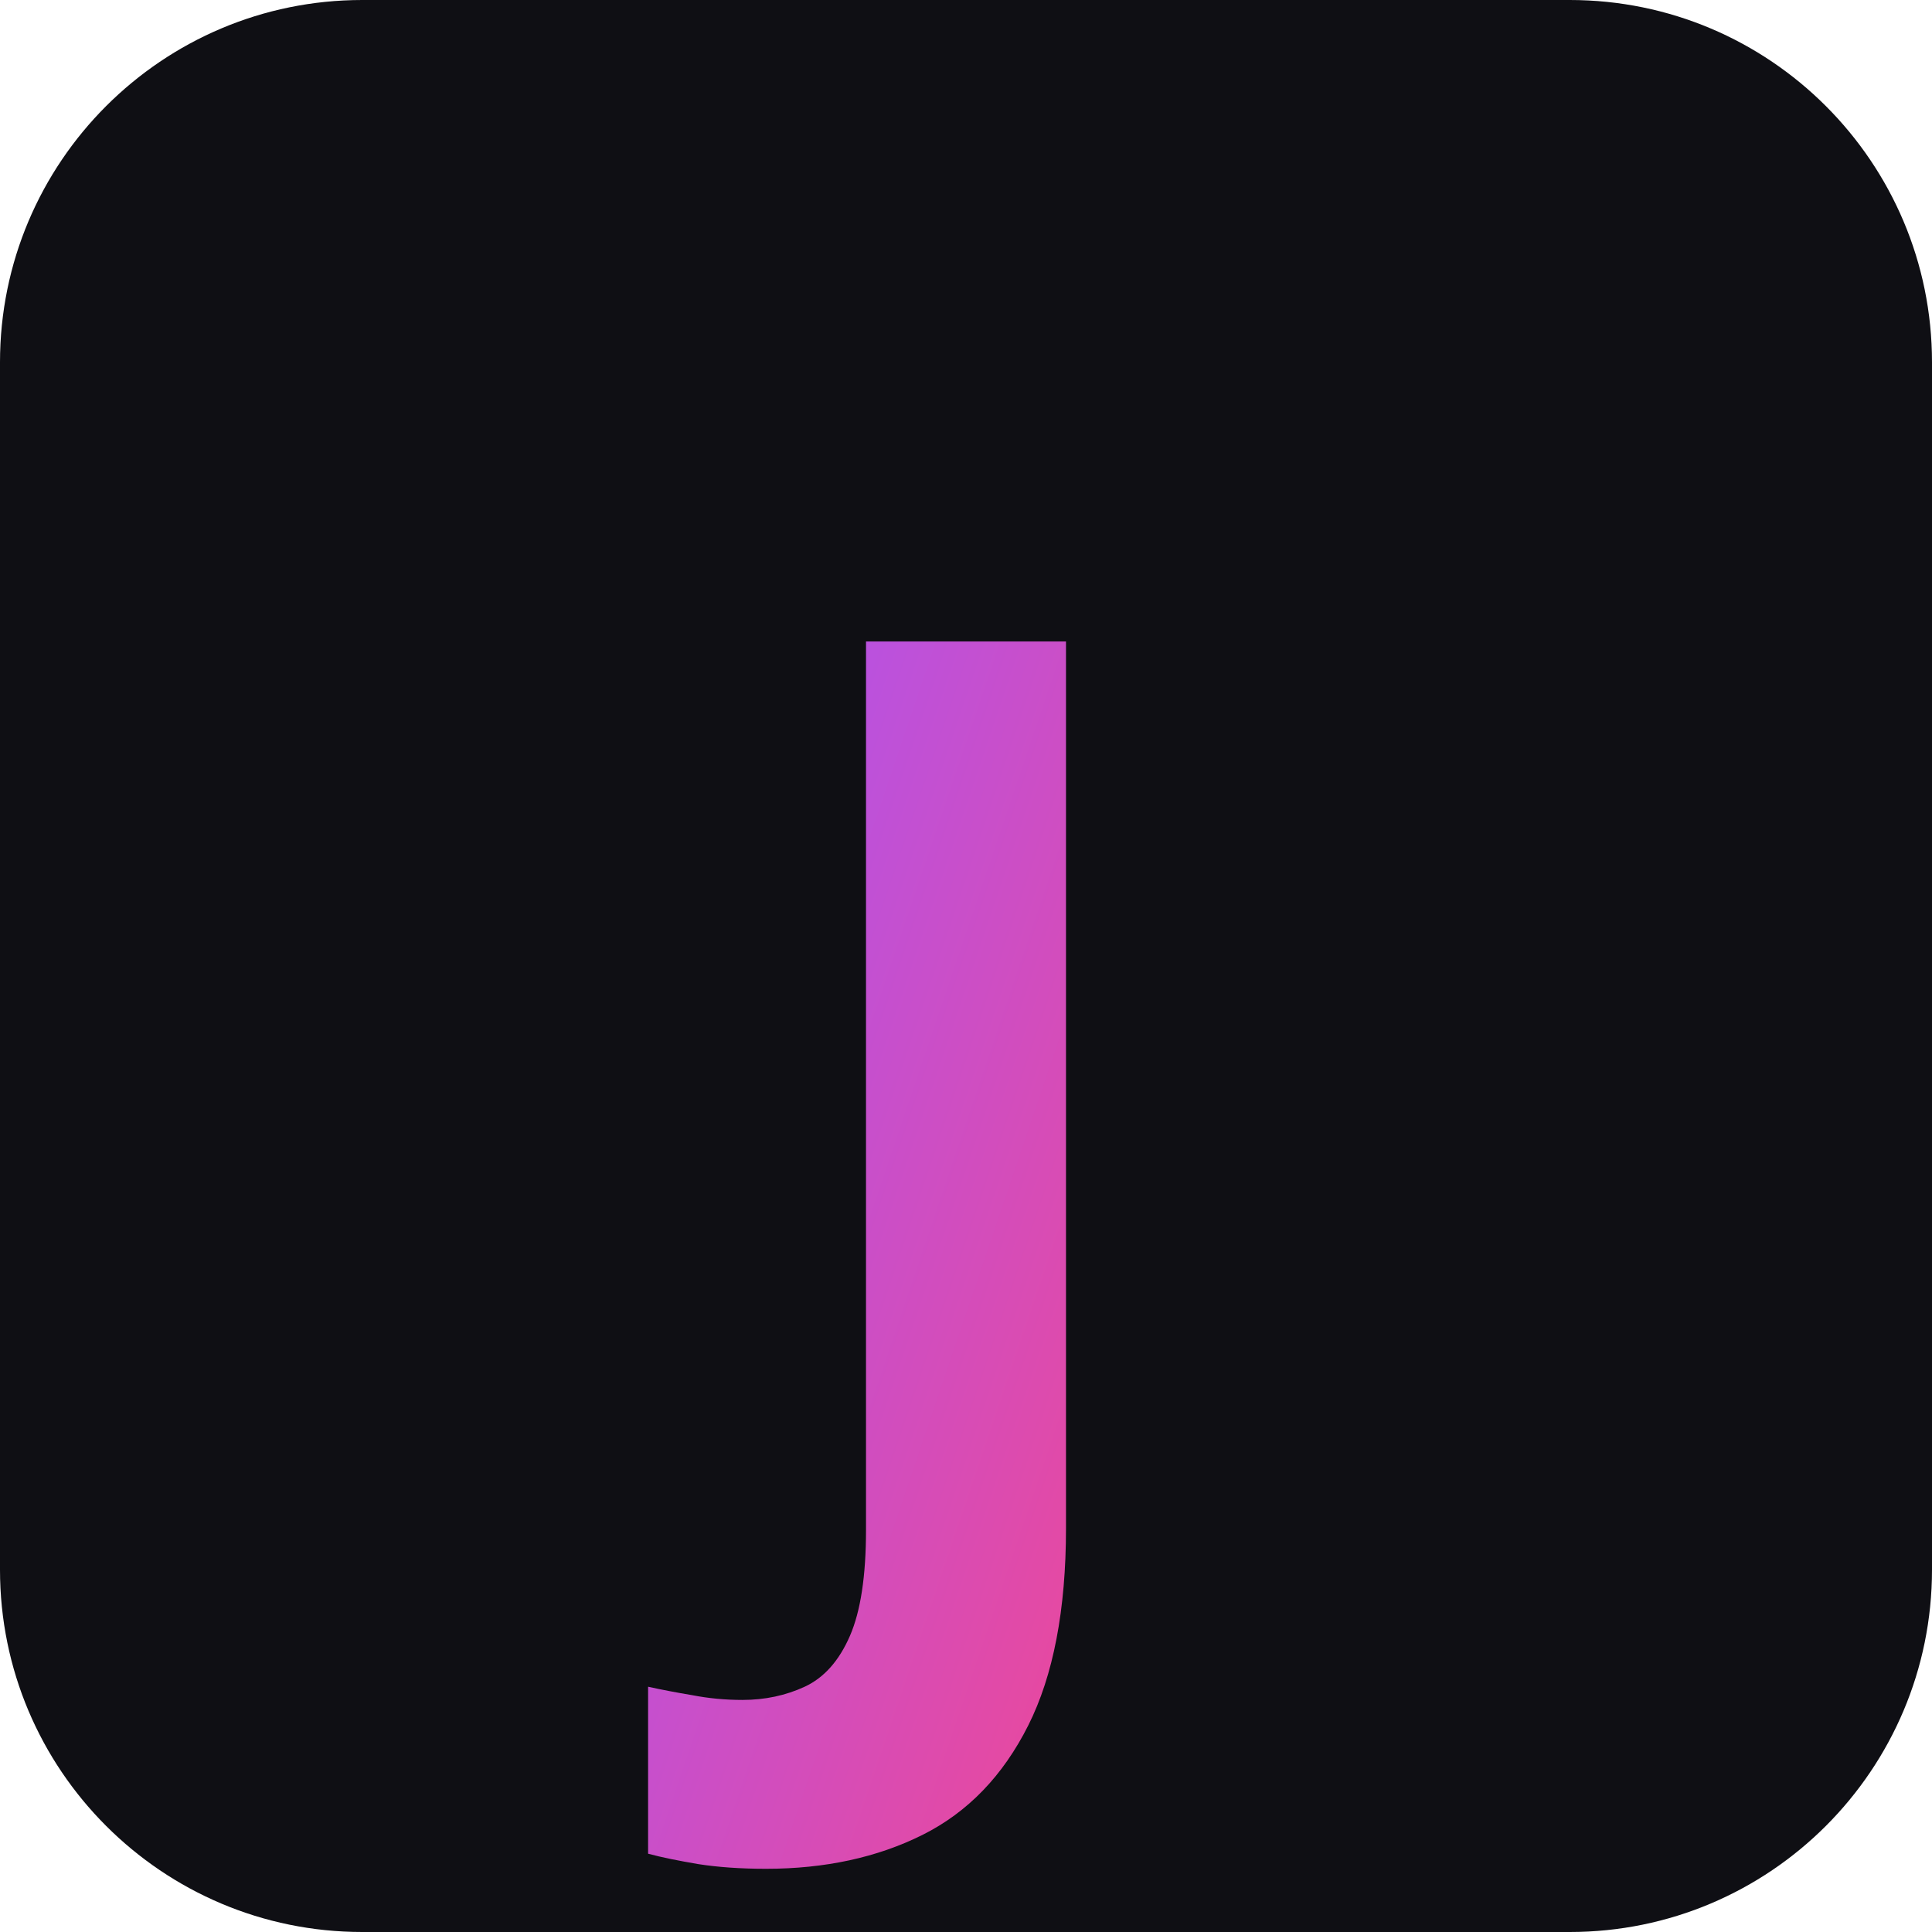
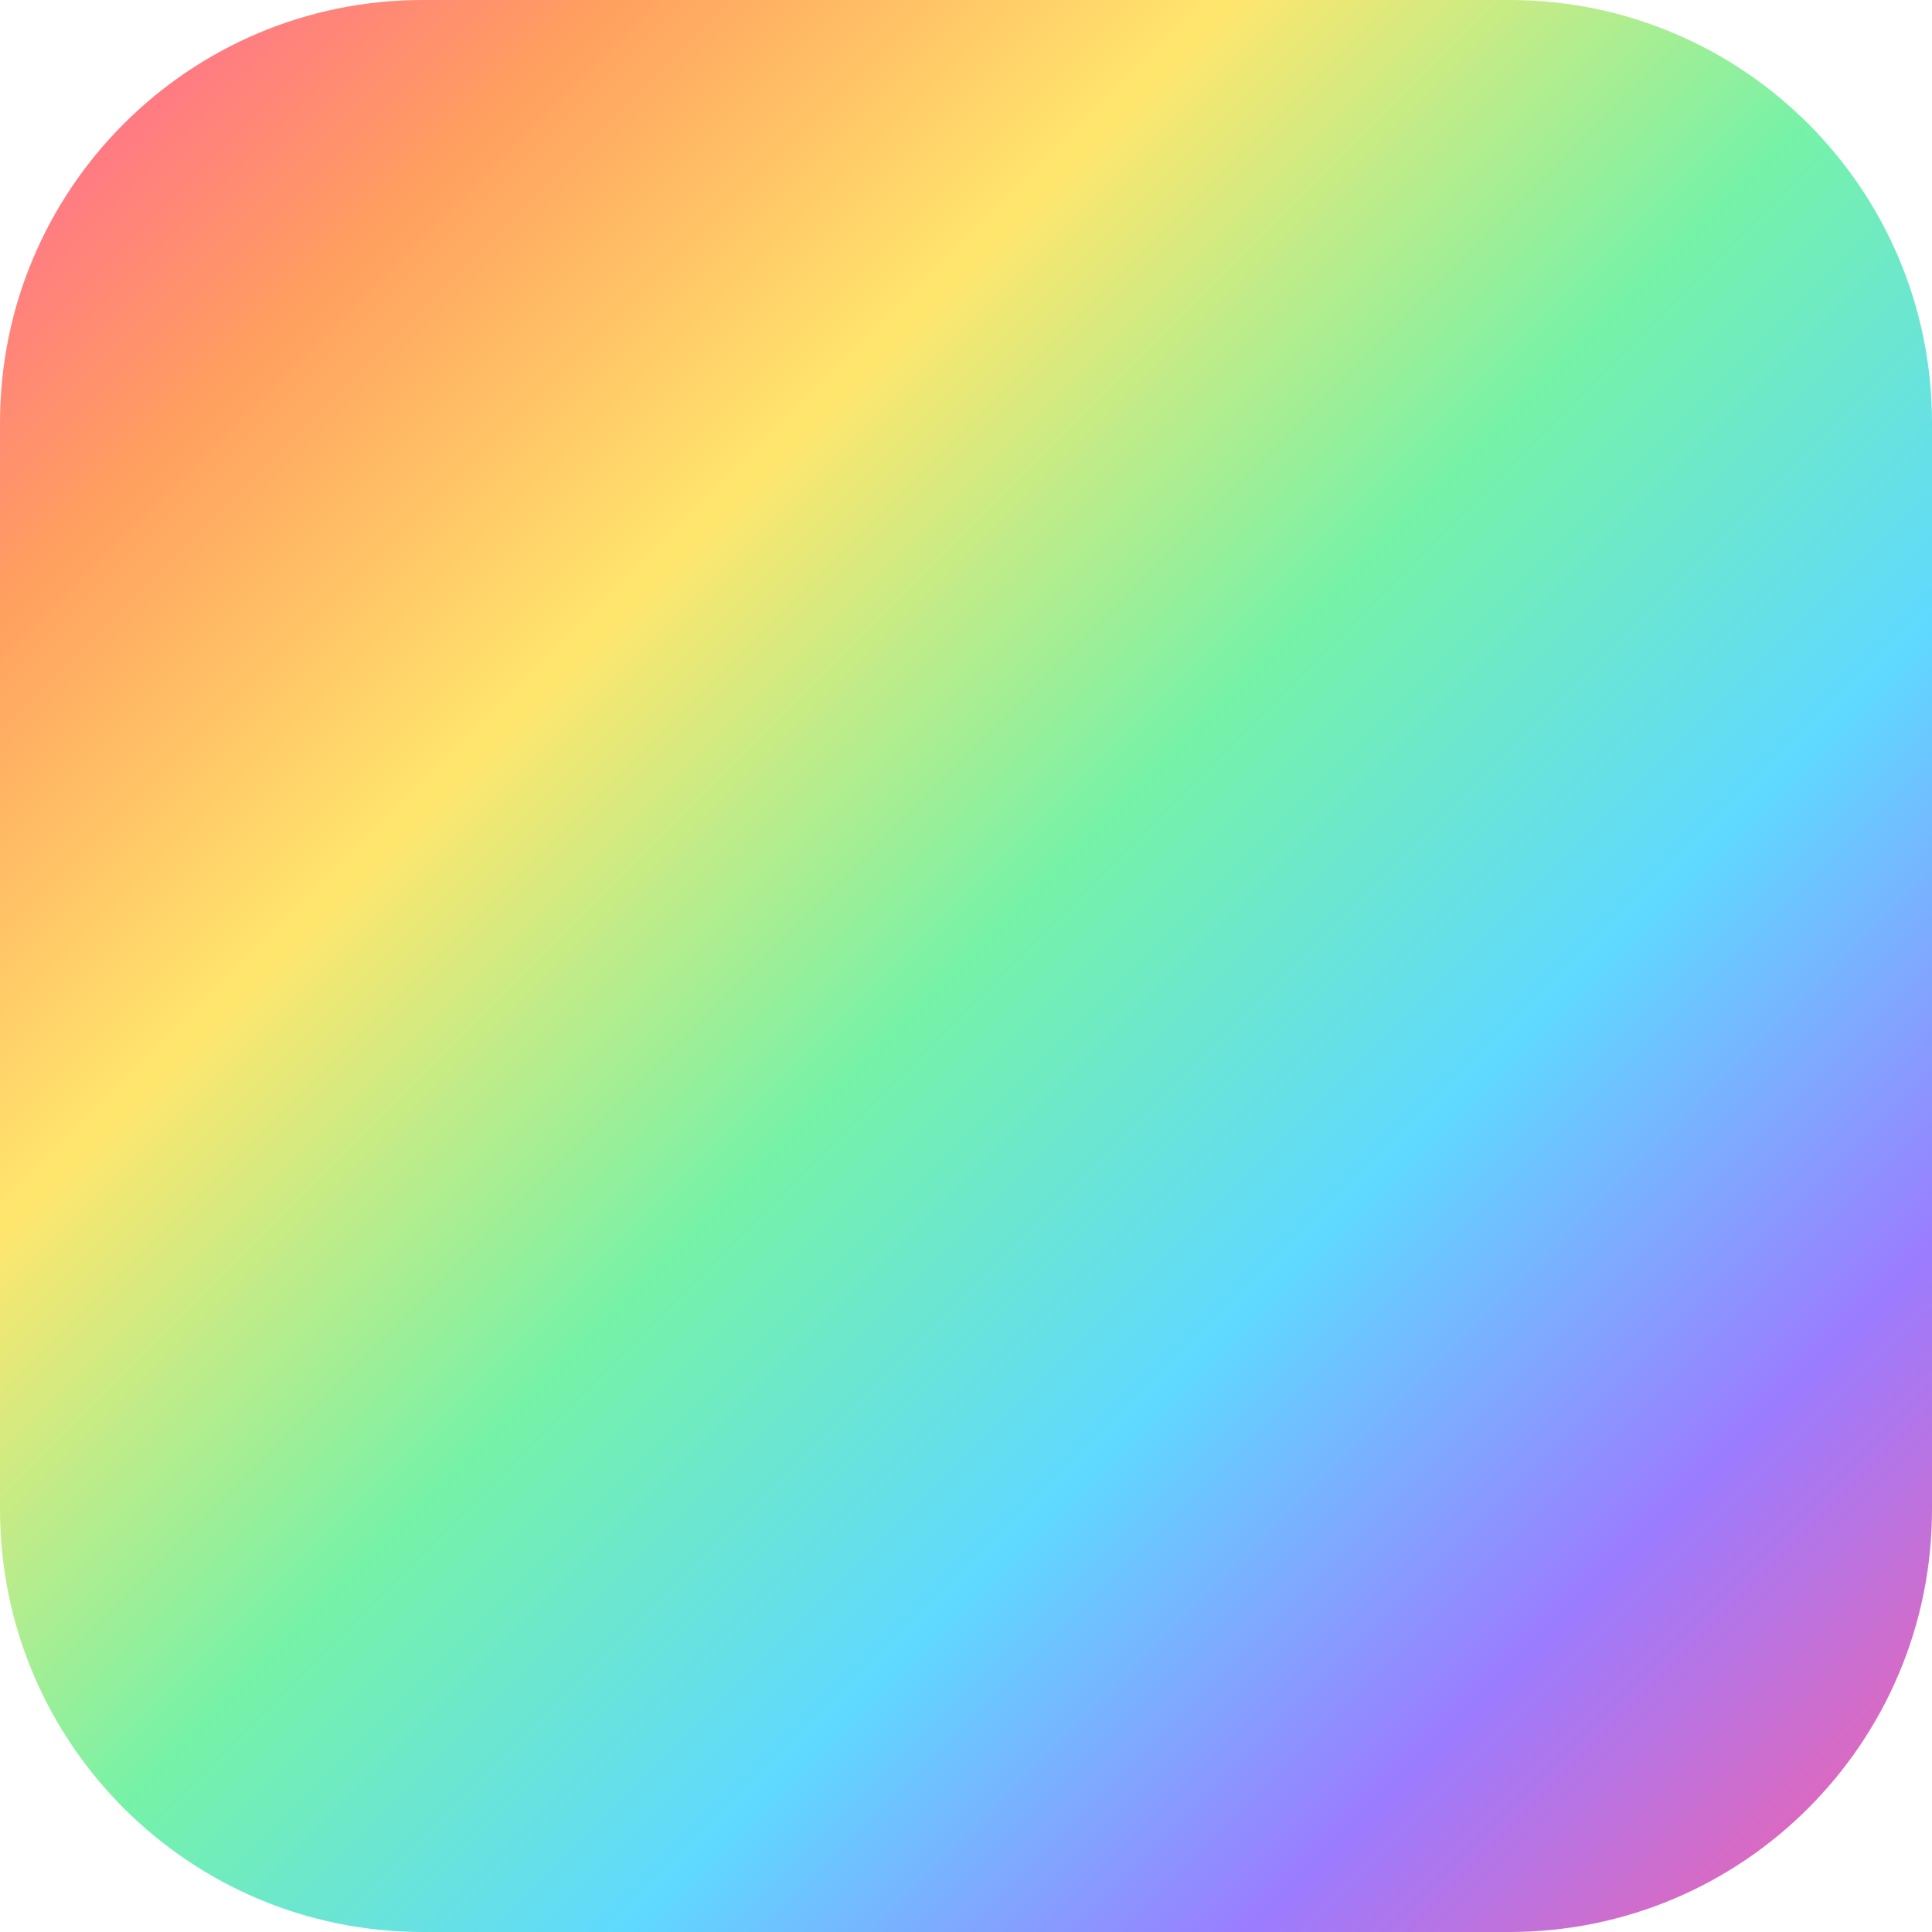
<svg xmlns="http://www.w3.org/2000/svg" viewBox="0 0 32 32">
  <defs>
-     <linearGradient id="grad" x1="0%" y1="0%" x2="100%" y2="100%">
-       <stop offset="0%" style="stop-color:#a855f7" />
-       <stop offset="100%" style="stop-color:#ec4899" />
+     <linearGradient id="rainbow" x1="0%" y1="0%" x2="100%" y2="100%">
+       <stop offset="0%" stop-color="#ff5f9e" />
+       <stop offset="16%" stop-color="#ff9f5f" />
+       <stop offset="32%" stop-color="#ffe66d" />
+       <stop offset="50%" stop-color="#76f2a8" />
+       <stop offset="66%" stop-color="#5fd9ff" />
+       <stop offset="82%" stop-color="#9b7cff" />
+       <stop offset="100%" stop-color="#ff5f9e" />
    </linearGradient>
  </defs>
-   <rect width="32" height="32" rx="6" fill="#0f0f14" />
-   <text x="50%" y="58%" dominant-baseline="middle" text-anchor="middle" fill="url(#grad)" font-family="system-ui, sans-serif" font-weight="700" font-size="22">J</text>
+   <rect width="32" height="32" rx="7" fill="url(#rainbow)" />
</svg>
